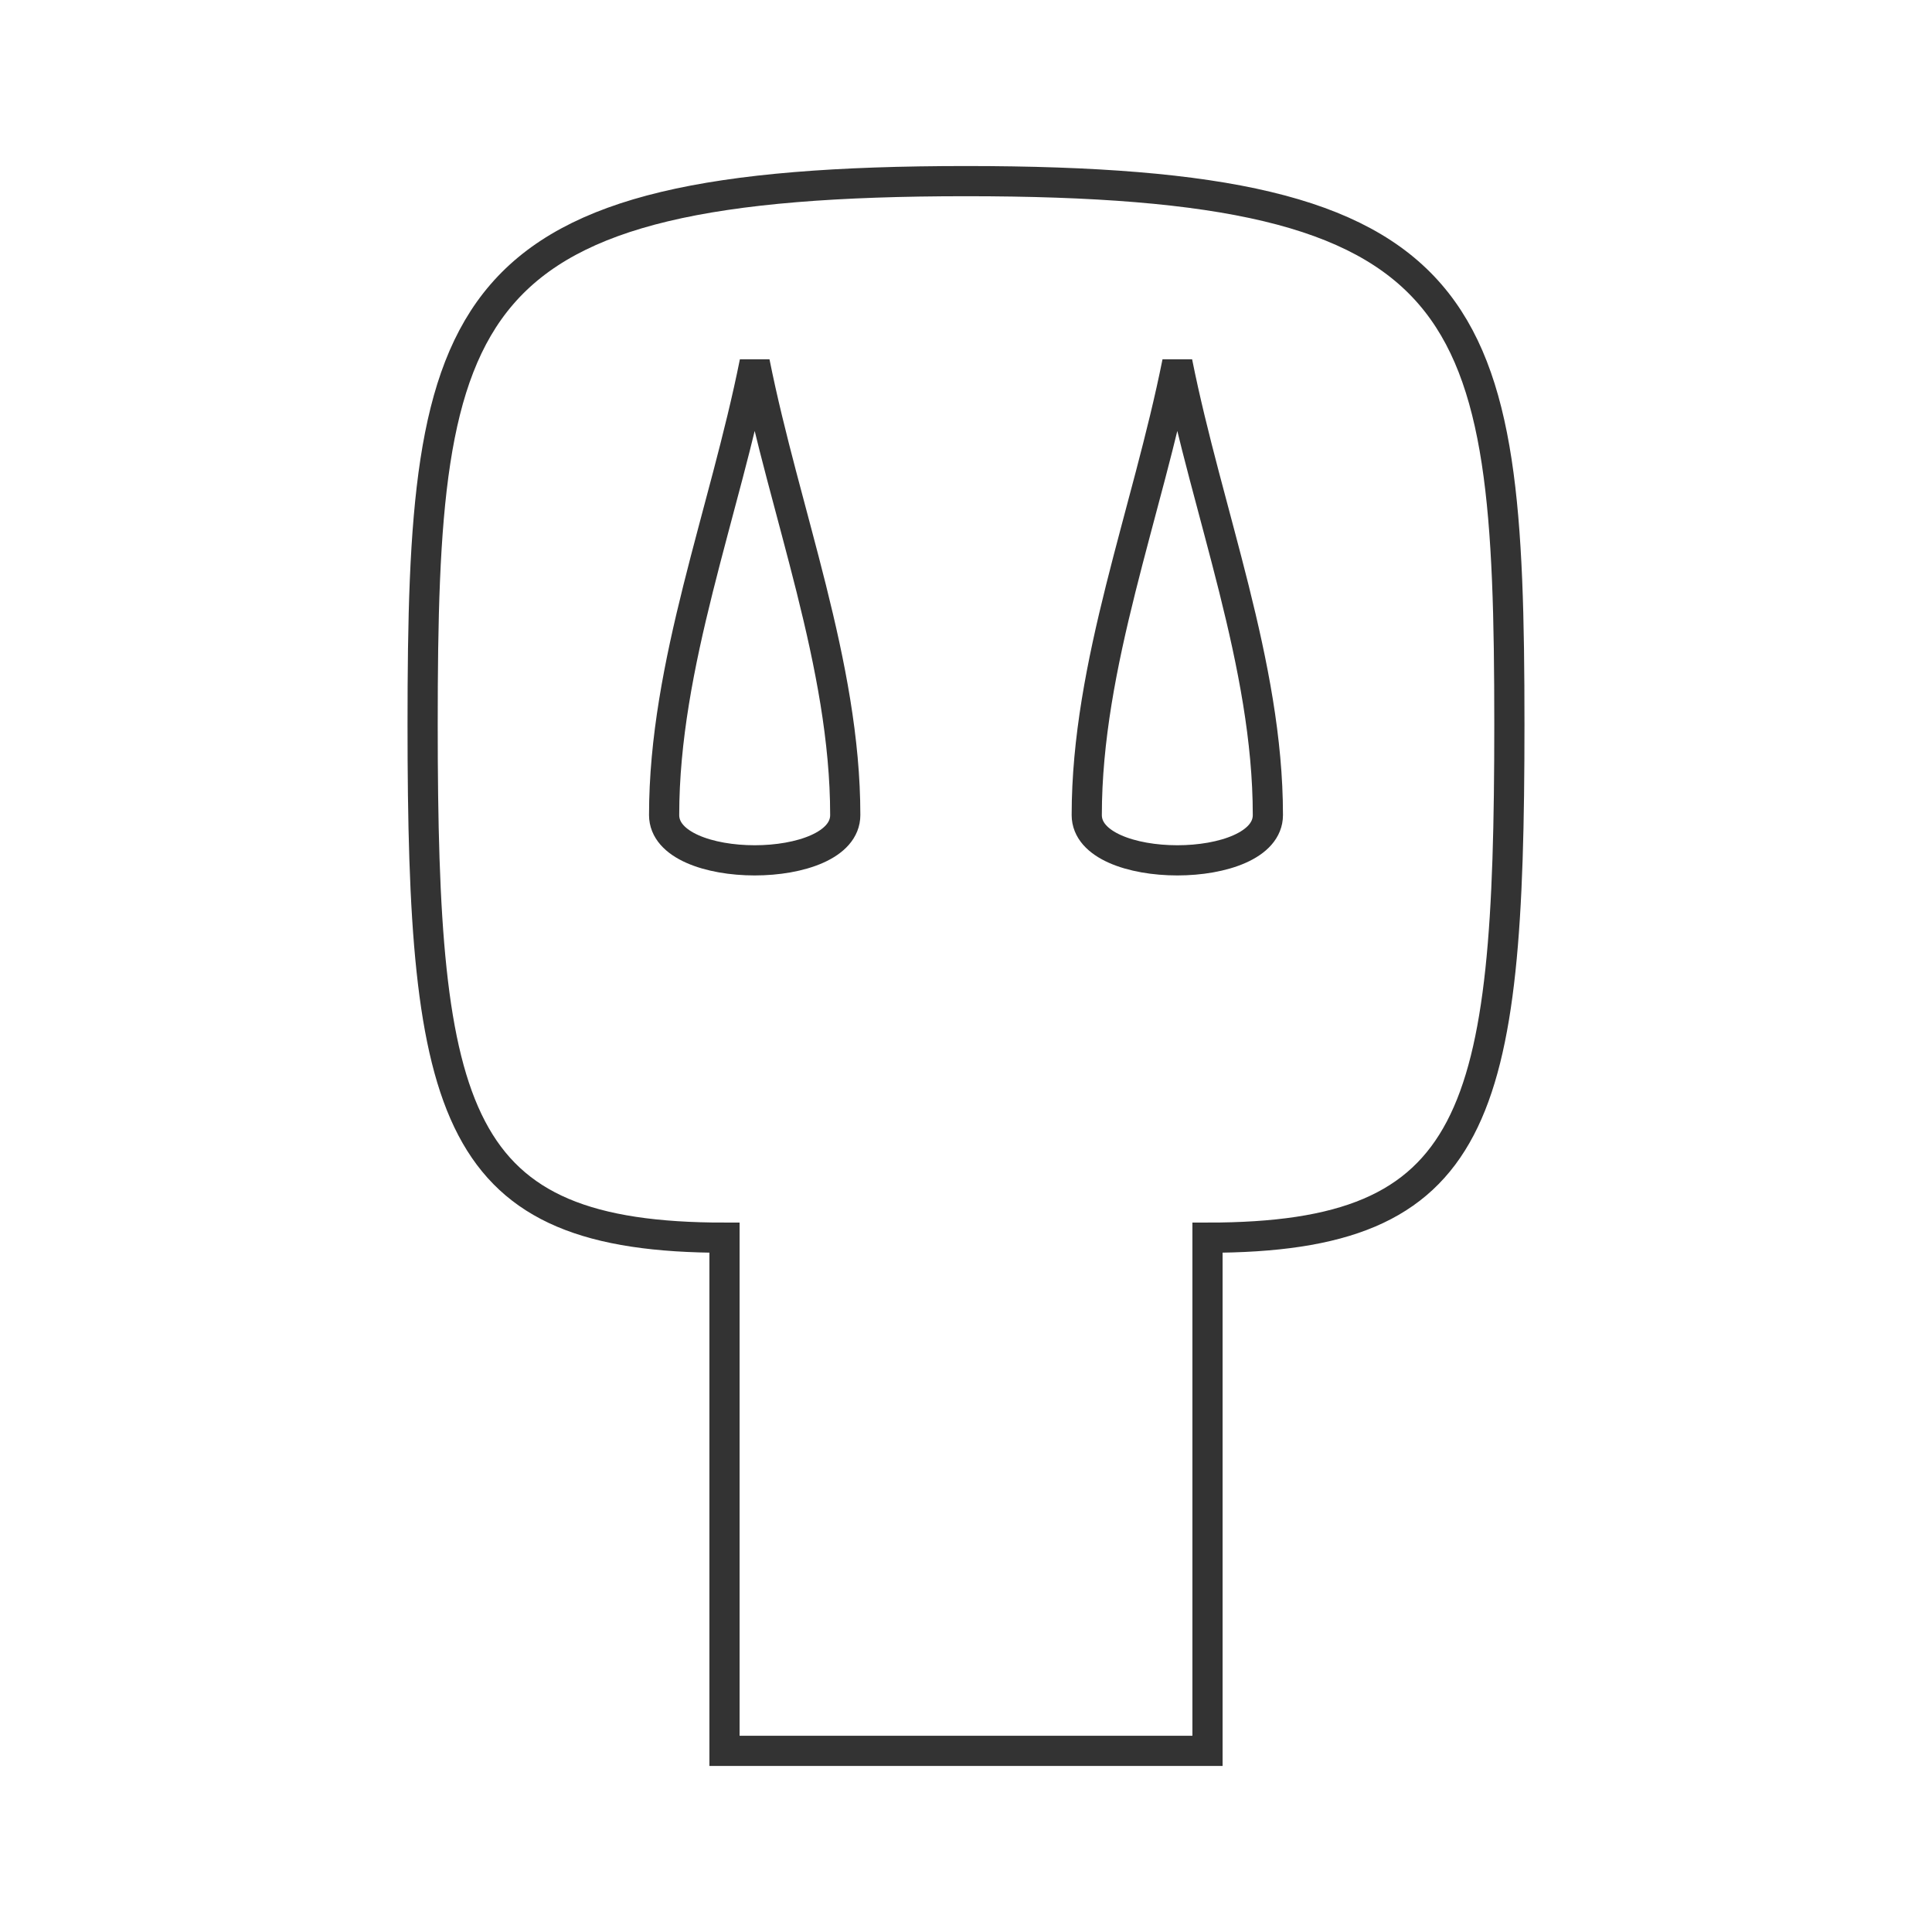
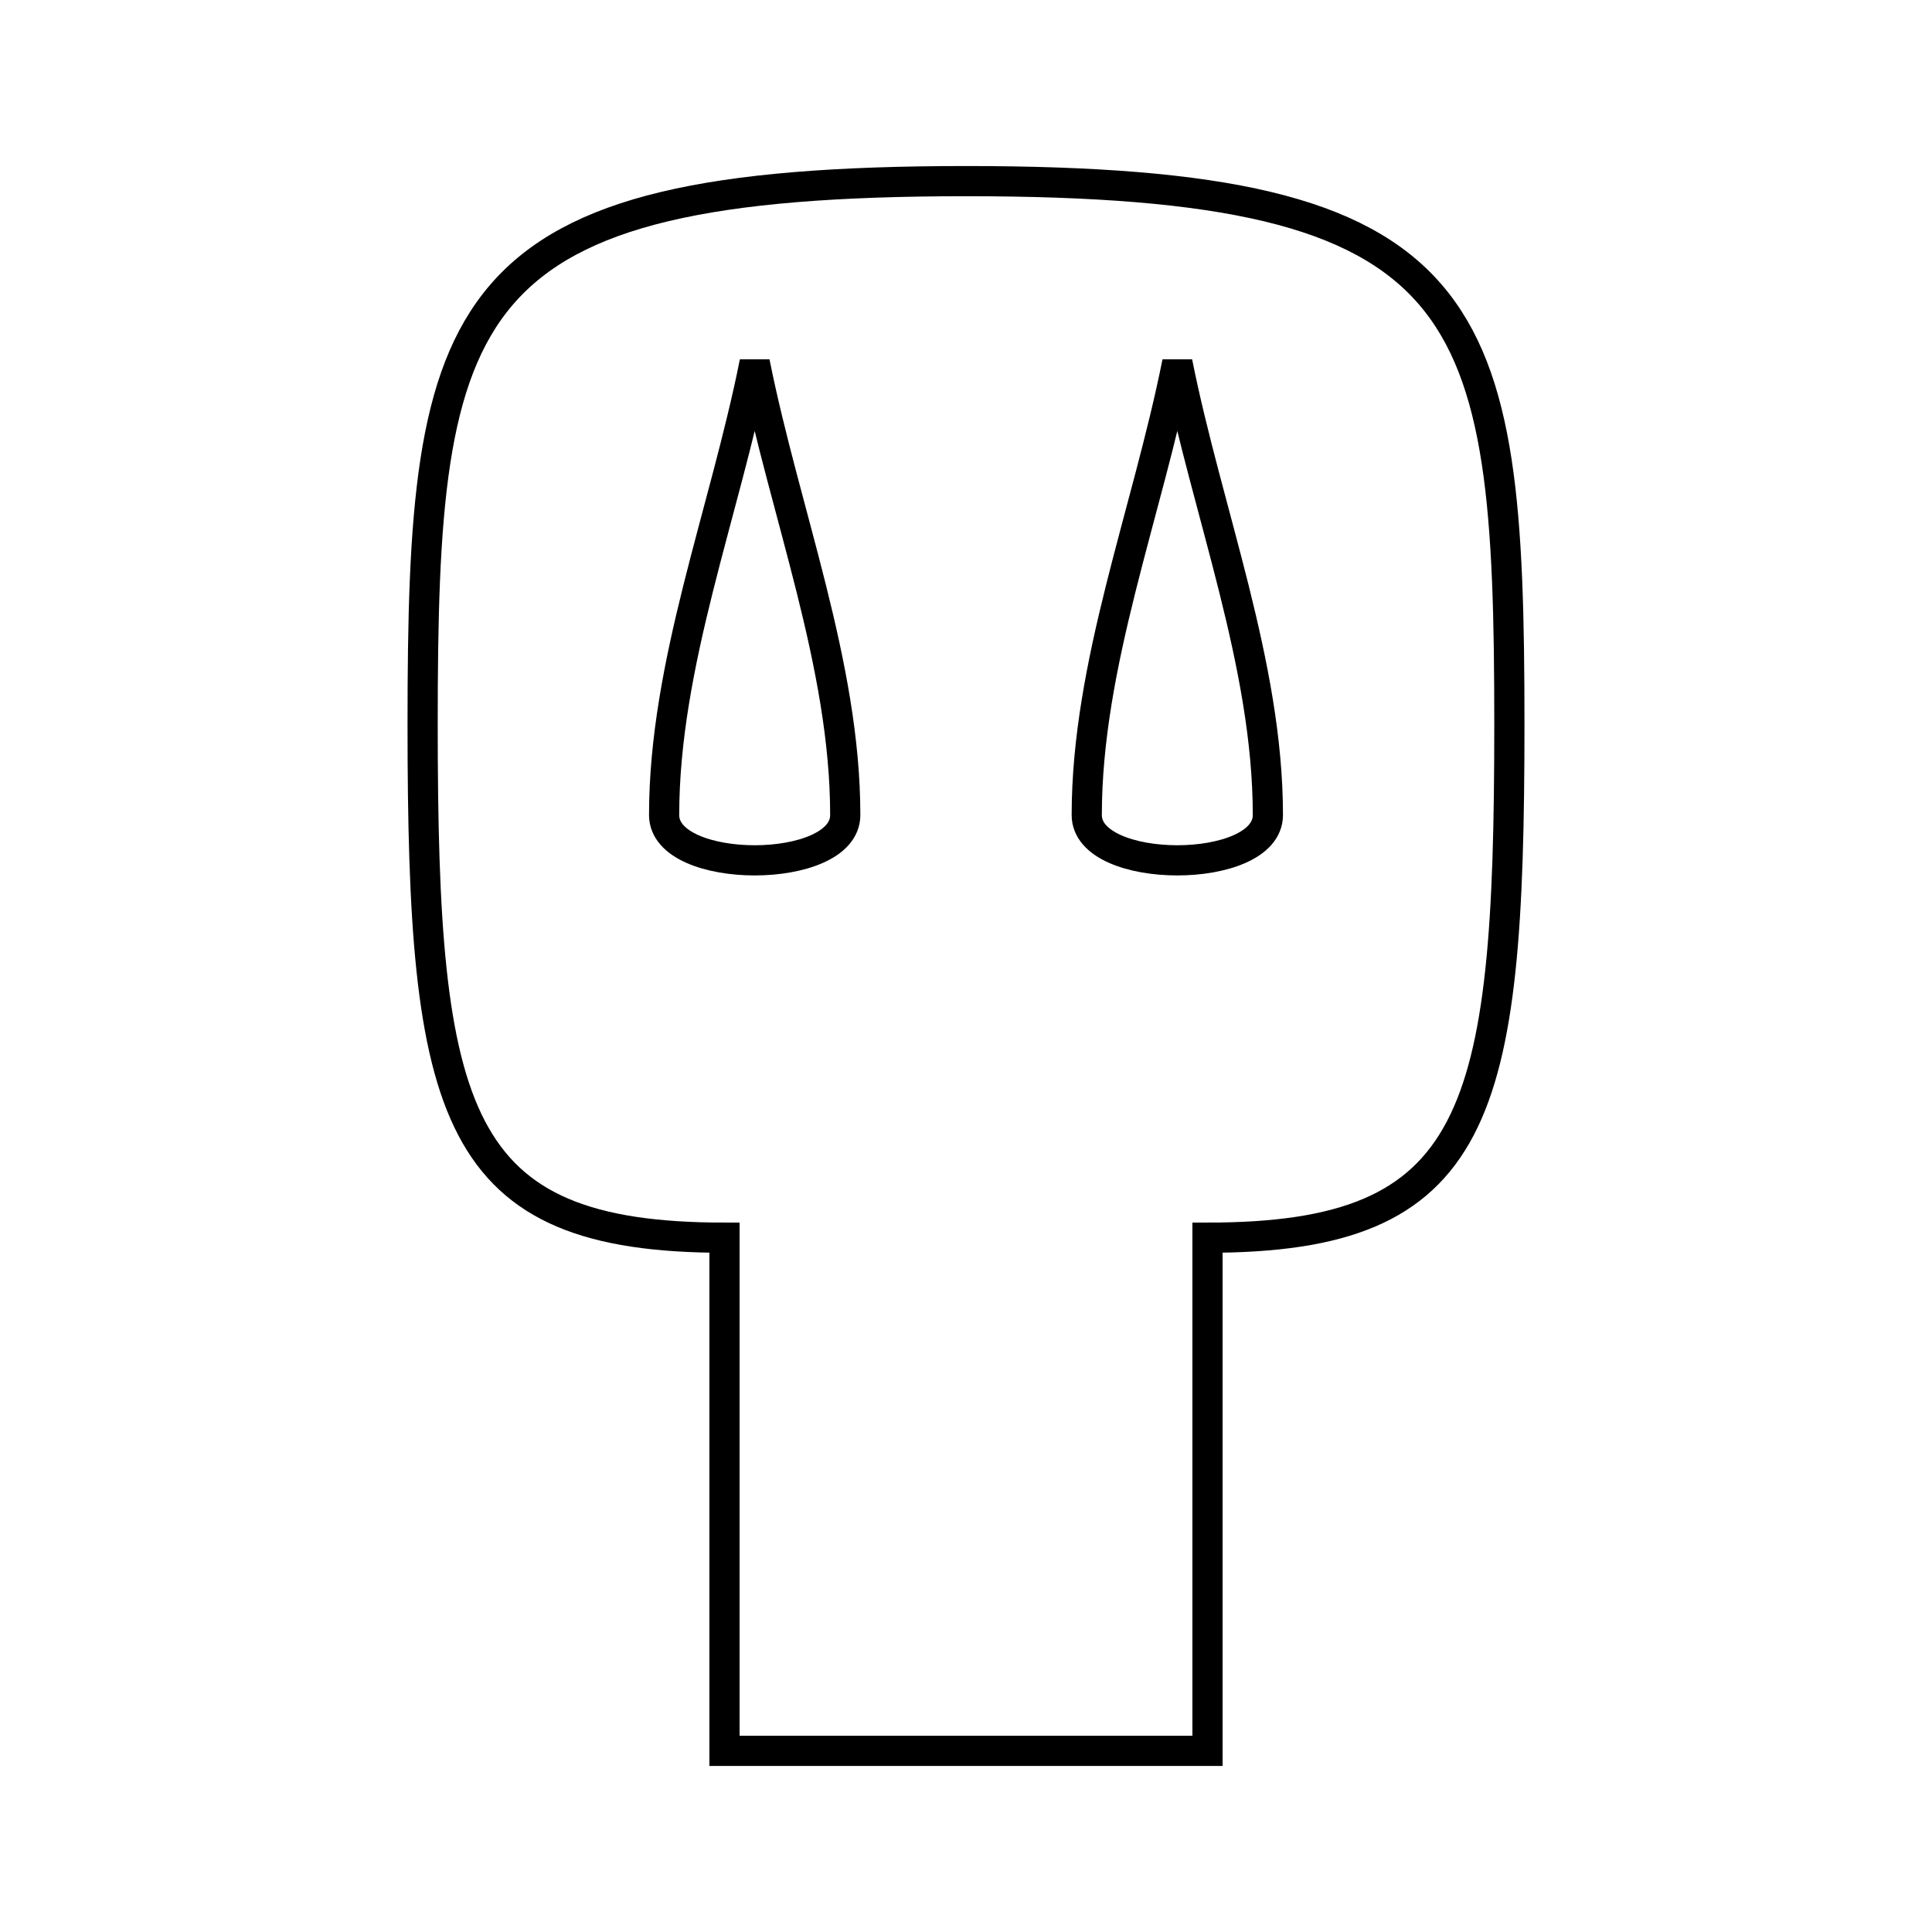
<svg xmlns="http://www.w3.org/2000/svg" height="64" width="64" version="1.1">
-   <path stroke="#333" fill="none" d="m39,12c1,5,3,10,3,15,0,2-6,2-6,0,0-5,2-10,3-15zm-14,0c1,5,3,10,3,15,0,2-6,2-6,0,0-5,2-10,3-15zm7-6c-17,0-18,4-18,18,0,13,1,17,10,17v17h16v-17c9,0,10-4,10-17,0-14-1-18-18-18z" />
+   <path stroke="#000" fill="none" d="m39,12c1,5,3,10,3,15,0,2-6,2-6,0,0-5,2-10,3-15zm-14,0c1,5,3,10,3,15,0,2-6,2-6,0,0-5,2-10,3-15zm7-6c-17,0-18,4-18,18,0,13,1,17,10,17v17h16v-17c9,0,10-4,10-17,0-14-1-18-18-18z" />
</svg>
